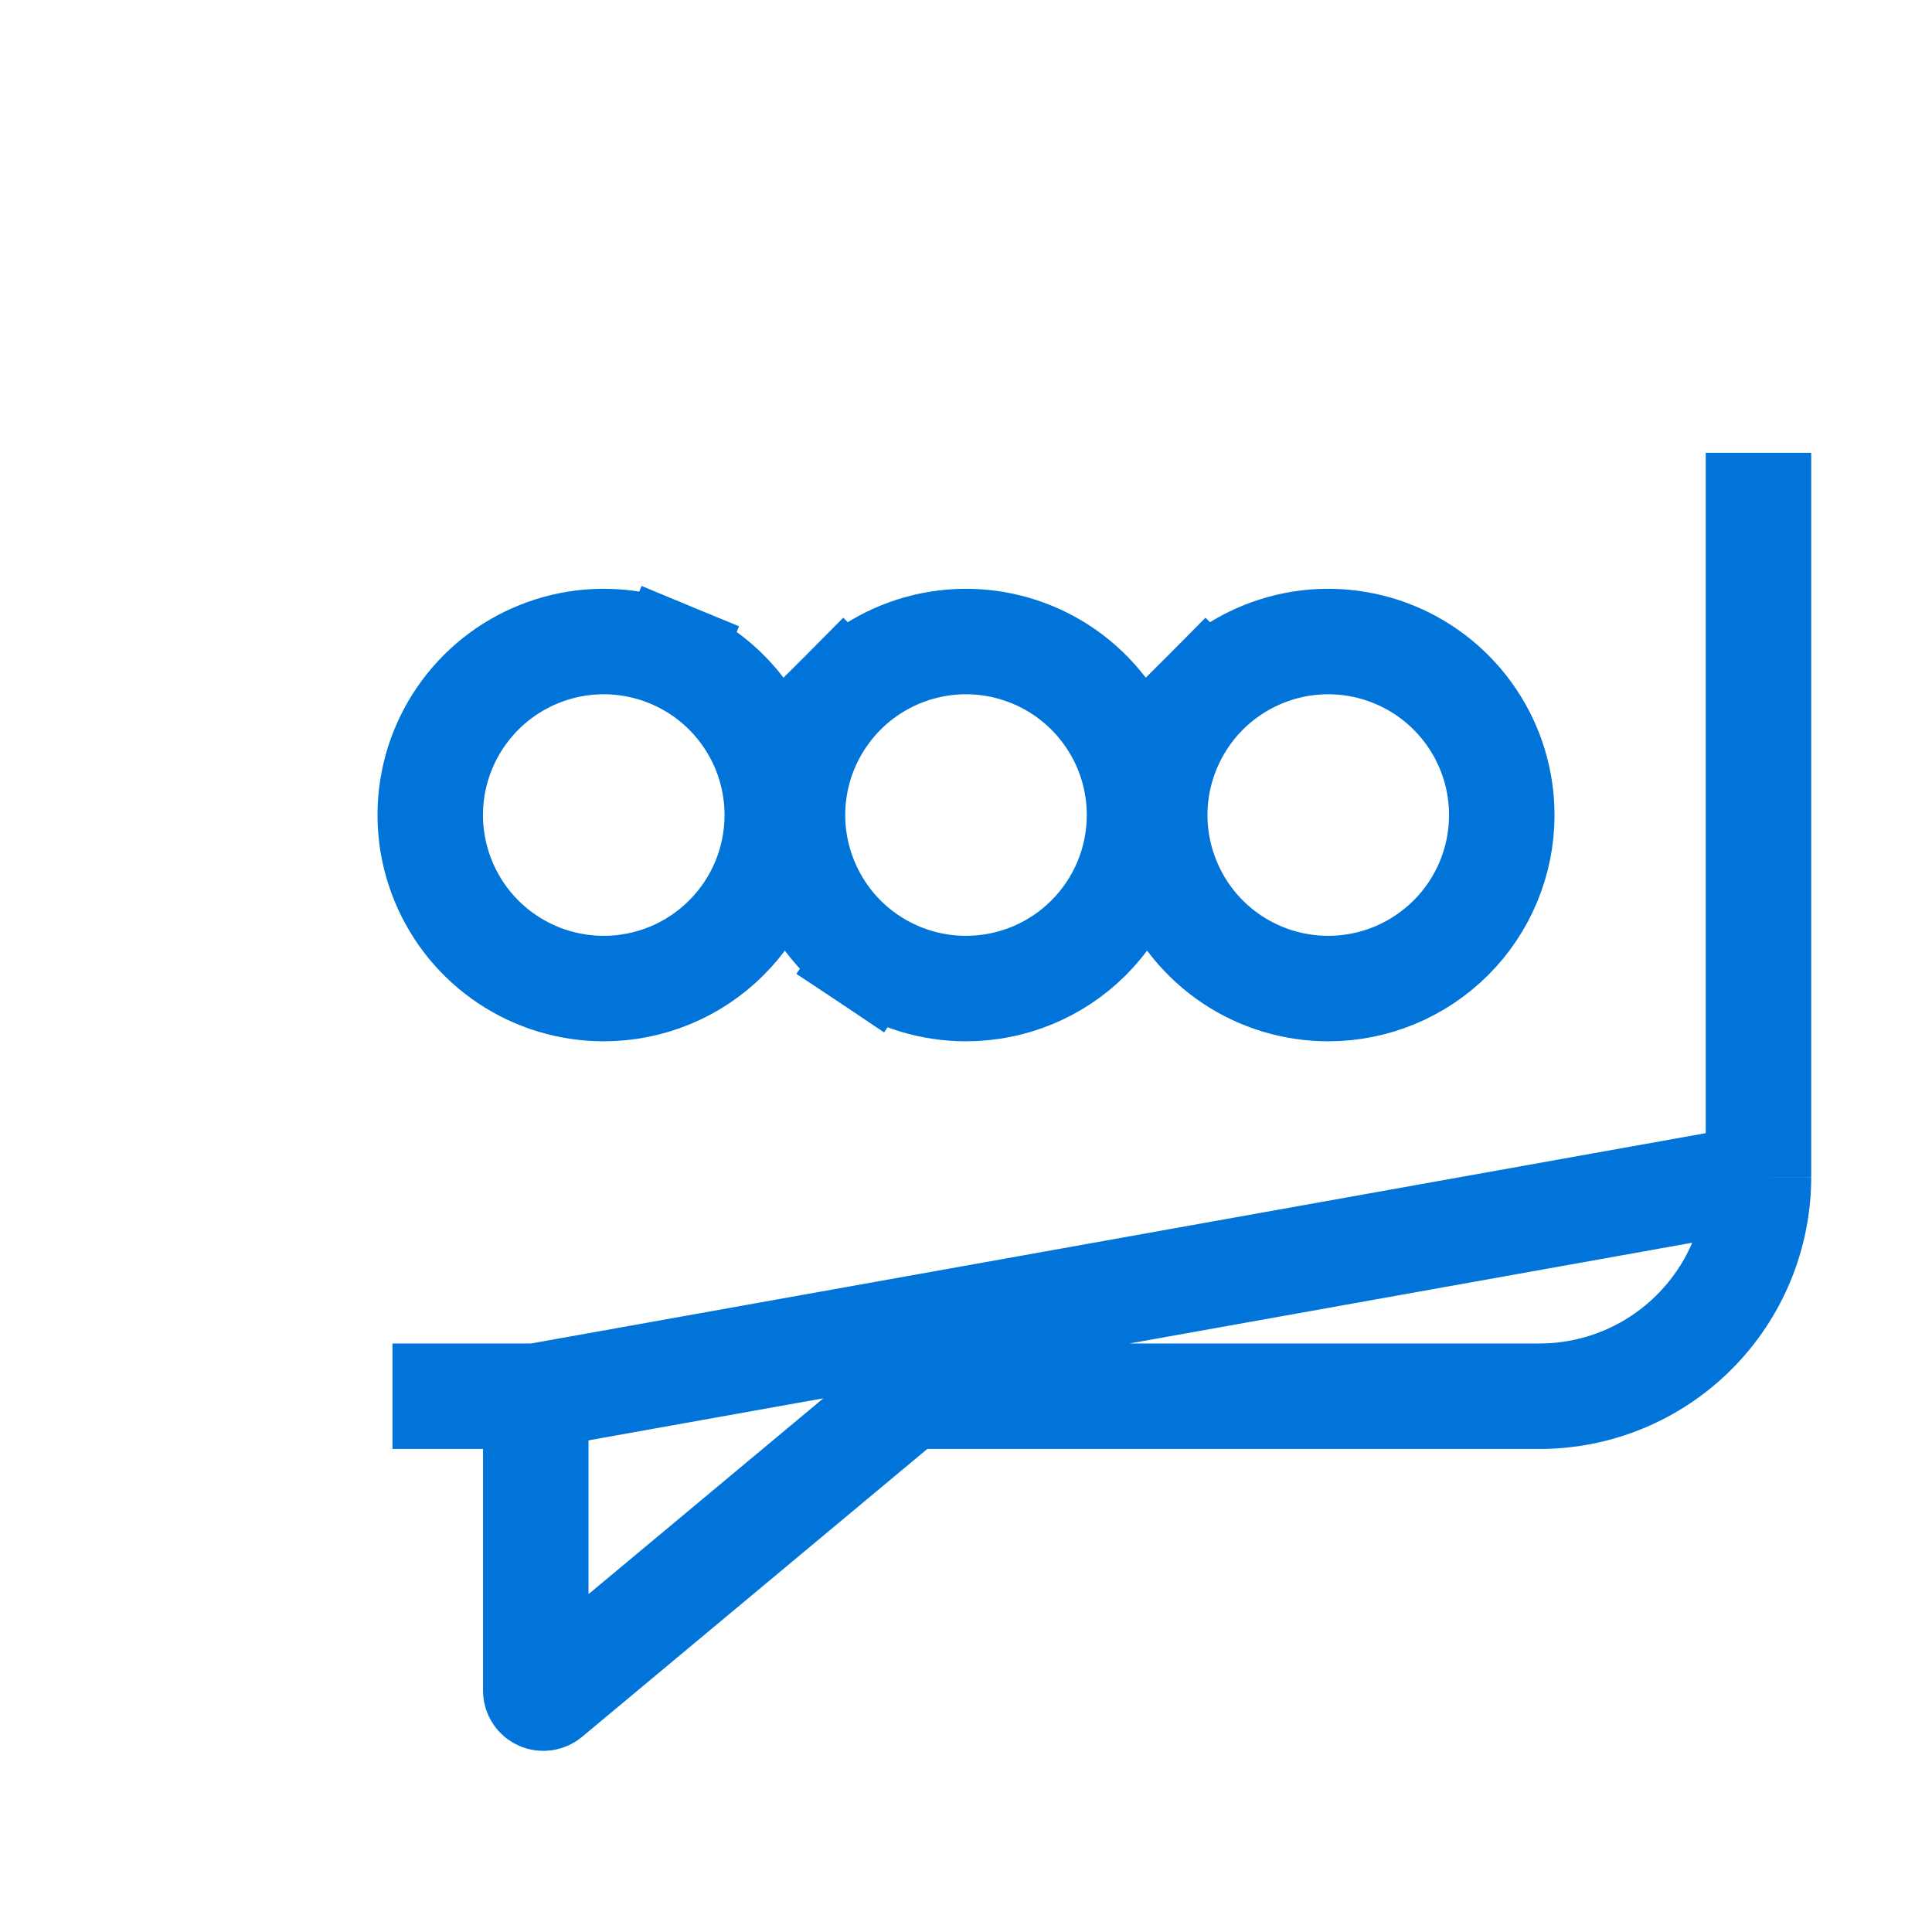
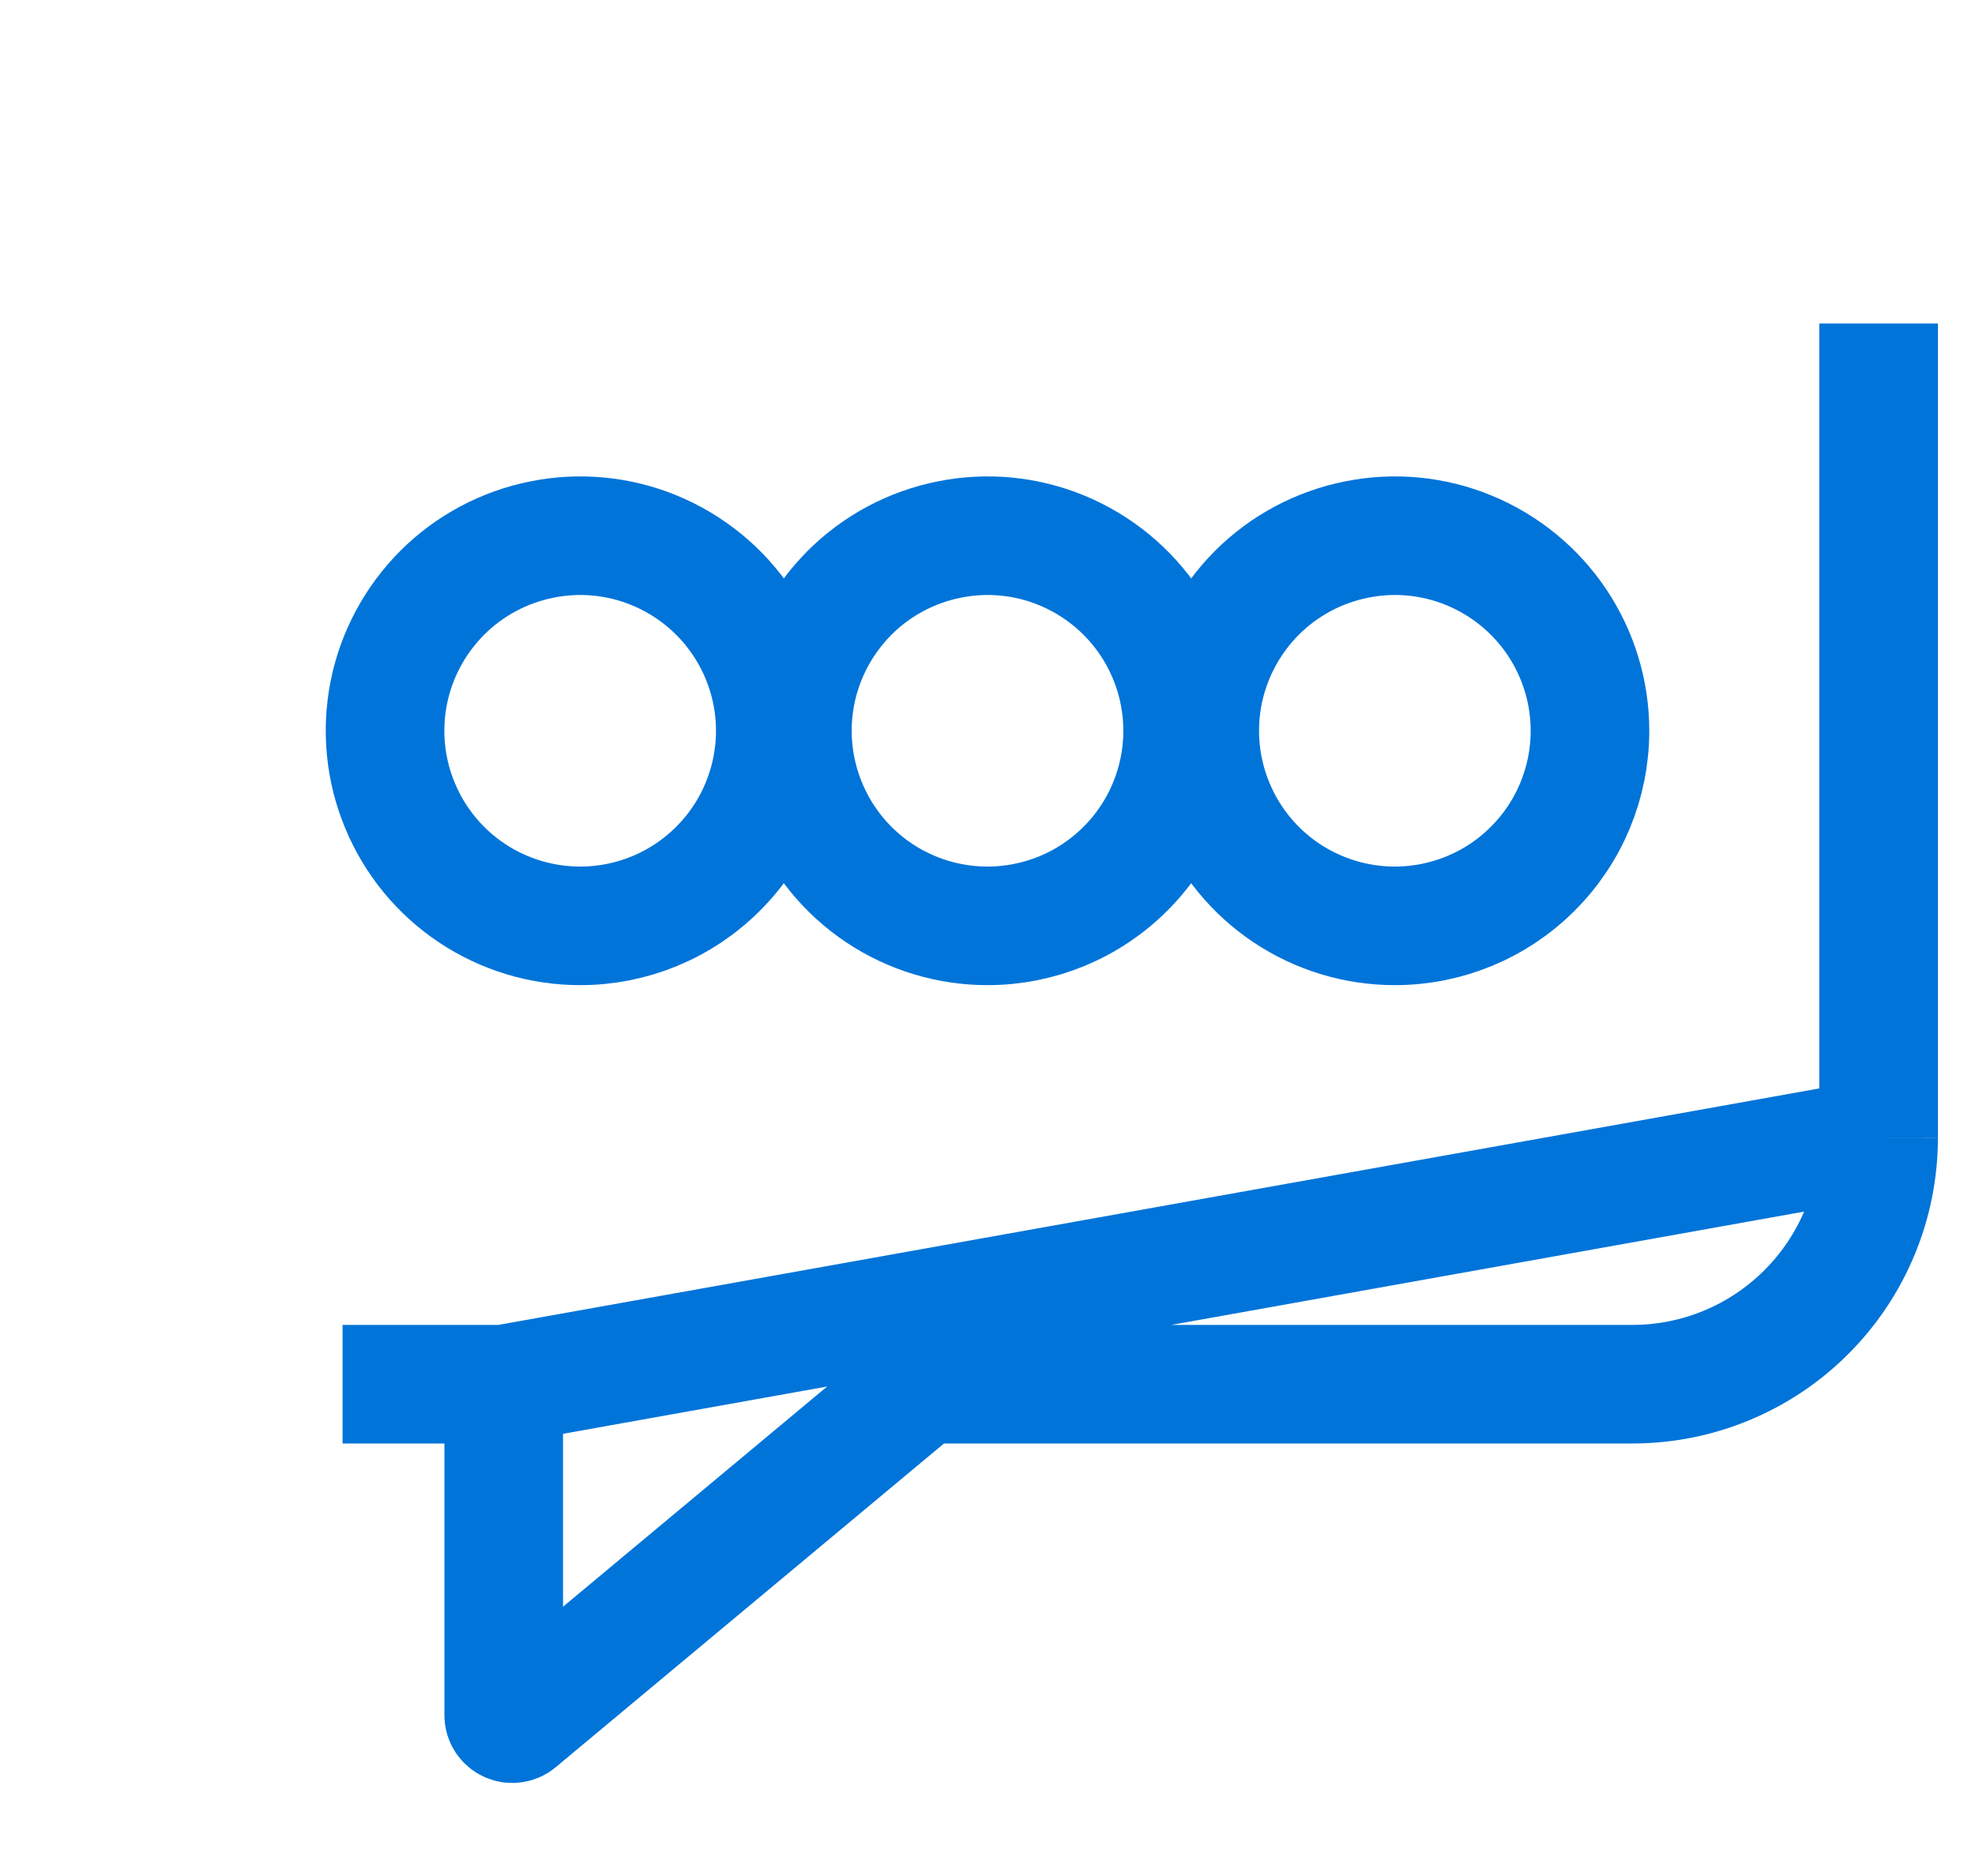
- <svg xmlns="http://www.w3.org/2000/svg" width="22" height="22" viewBox="0 0 22 22" fill="none">
-   <path d="M6.101 15.899V16.5V19.25V19.25C6.101 19.267 6.105 19.283 6.114 19.297C6.123 19.311 6.136 19.322 6.151 19.329C6.166 19.336 6.182 19.338 6.199 19.336C6.215 19.334 6.23 19.327 6.243 19.317L6.243 19.317L10.174 16.039L10.341 15.899H10.559H17.531C18.192 15.899 18.826 15.636 19.293 15.168C19.76 14.701 20.023 14.067 20.024 13.406M6.101 15.899L20.024 13.406M6.101 15.899H5.5H4.469H6.101ZM20.024 13.406C20.024 13.406 20.024 13.406 20.024 13.406M20.024 13.406L20.024 13.406M20.024 13.406L20.024 5.157M20.024 13.406V5.157M20.024 5.157L20.024 5.156L20.024 5.157ZM7.631 7.456L7.401 8.011L7.631 7.456C7.27 7.306 6.873 7.267 6.49 7.343C6.106 7.42 5.754 7.608 5.478 7.884C5.202 8.161 5.013 8.513 4.937 8.896C4.861 9.279 4.9 9.676 5.05 10.037C5.199 10.398 5.452 10.707 5.777 10.924C6.102 11.141 6.484 11.257 6.875 11.257C7.399 11.257 7.902 11.049 8.272 10.678C8.643 10.308 8.851 9.805 8.851 9.281C8.851 8.89 8.735 8.508 8.518 8.184C8.301 7.859 7.992 7.605 7.631 7.456ZM9.902 10.924L10.236 10.425L9.902 10.924C10.227 11.141 10.609 11.257 11 11.257C11.524 11.257 12.027 11.049 12.397 10.678C12.768 10.308 12.976 9.805 12.976 9.281C12.976 8.89 12.86 8.508 12.643 8.184C12.426 7.859 12.117 7.605 11.756 7.456C11.395 7.306 10.998 7.267 10.615 7.343C10.231 7.42 9.879 7.608 9.603 7.884L10.028 8.309L9.603 7.884C9.327 8.161 9.138 8.513 9.062 8.896C8.986 9.279 9.025 9.676 9.175 10.037C9.324 10.398 9.577 10.707 9.902 10.924ZM13.728 7.884L14.153 8.309L13.728 7.884C13.452 8.161 13.264 8.513 13.187 8.896C13.111 9.279 13.15 9.676 13.3 10.037C13.449 10.398 13.702 10.707 14.027 10.924C14.352 11.141 14.734 11.257 15.125 11.257C15.649 11.257 16.151 11.049 16.522 10.678C16.893 10.308 17.101 9.805 17.101 9.281C17.101 8.89 16.985 8.508 16.768 8.184C16.551 7.859 16.242 7.605 15.881 7.456C15.52 7.306 15.123 7.267 14.74 7.343C14.356 7.42 14.004 7.608 13.728 7.884Z" stroke="#0074D9" stroke-width="1.201" />
+ <svg xmlns="http://www.w3.org/2000/svg" width="20" height="19" viewBox="0 0 20 19" fill="none">
+   <path d="M5.101 14.019V14.62V17.37V17.37C5.101 17.387 5.105 17.403 5.114 17.417C5.123 17.431 5.136 17.442 5.151 17.449C5.166 17.456 5.182 17.459 5.199 17.456C5.215 17.454 5.23 17.448 5.243 17.437L5.243 17.437L9.174 14.159L9.342 14.019H9.559H16.531C17.192 14.019 17.826 13.756 18.293 13.288C18.76 12.821 19.023 12.187 19.024 11.526M5.101 14.019L19.024 11.526M5.101 14.019H4.5H3.469H5.101ZM19.024 11.526C19.024 11.526 19.024 11.526 19.024 11.526M19.024 11.526L19.024 11.526M19.024 11.526L19.024 3.277M19.024 11.526V3.277M19.024 3.277L19.024 3.276L19.024 3.277ZM4.777 9.044C5.102 9.261 5.484 9.377 5.875 9.377C6.399 9.377 6.902 9.169 7.272 8.798C7.643 8.428 7.851 7.925 7.851 7.401C7.851 7.011 7.735 6.629 7.518 6.304C7.301 5.979 6.992 5.726 6.631 5.576C6.27 5.426 5.873 5.387 5.49 5.464C5.106 5.54 4.754 5.728 4.478 6.004C4.202 6.281 4.013 6.633 3.937 7.016C3.861 7.399 3.9 7.796 4.05 8.157C4.199 8.518 4.452 8.827 4.777 9.044ZM8.902 9.044C9.227 9.261 9.609 9.377 10 9.377C10.524 9.377 11.027 9.169 11.397 8.798C11.768 8.428 11.976 7.925 11.976 7.401C11.976 7.011 11.86 6.629 11.643 6.304C11.426 5.979 11.117 5.726 10.756 5.576C10.395 5.426 9.998 5.387 9.615 5.464C9.231 5.54 8.879 5.728 8.603 6.004C8.327 6.281 8.138 6.633 8.062 7.016C7.986 7.399 8.025 7.796 8.175 8.157C8.324 8.518 8.577 8.827 8.902 9.044ZM13.027 9.044C13.352 9.261 13.734 9.377 14.125 9.377C14.649 9.377 15.152 9.169 15.522 8.798C15.893 8.428 16.101 7.925 16.101 7.401C16.101 7.011 15.985 6.629 15.768 6.304C15.551 5.979 15.242 5.726 14.881 5.576C14.52 5.426 14.123 5.387 13.74 5.464C13.356 5.54 13.004 5.728 12.728 6.004C12.452 6.281 12.264 6.633 12.187 7.016C12.111 7.399 12.15 7.796 12.3 8.157C12.449 8.518 12.702 8.827 13.027 9.044Z" stroke="#0074D9" stroke-width="1.201" />
</svg>
